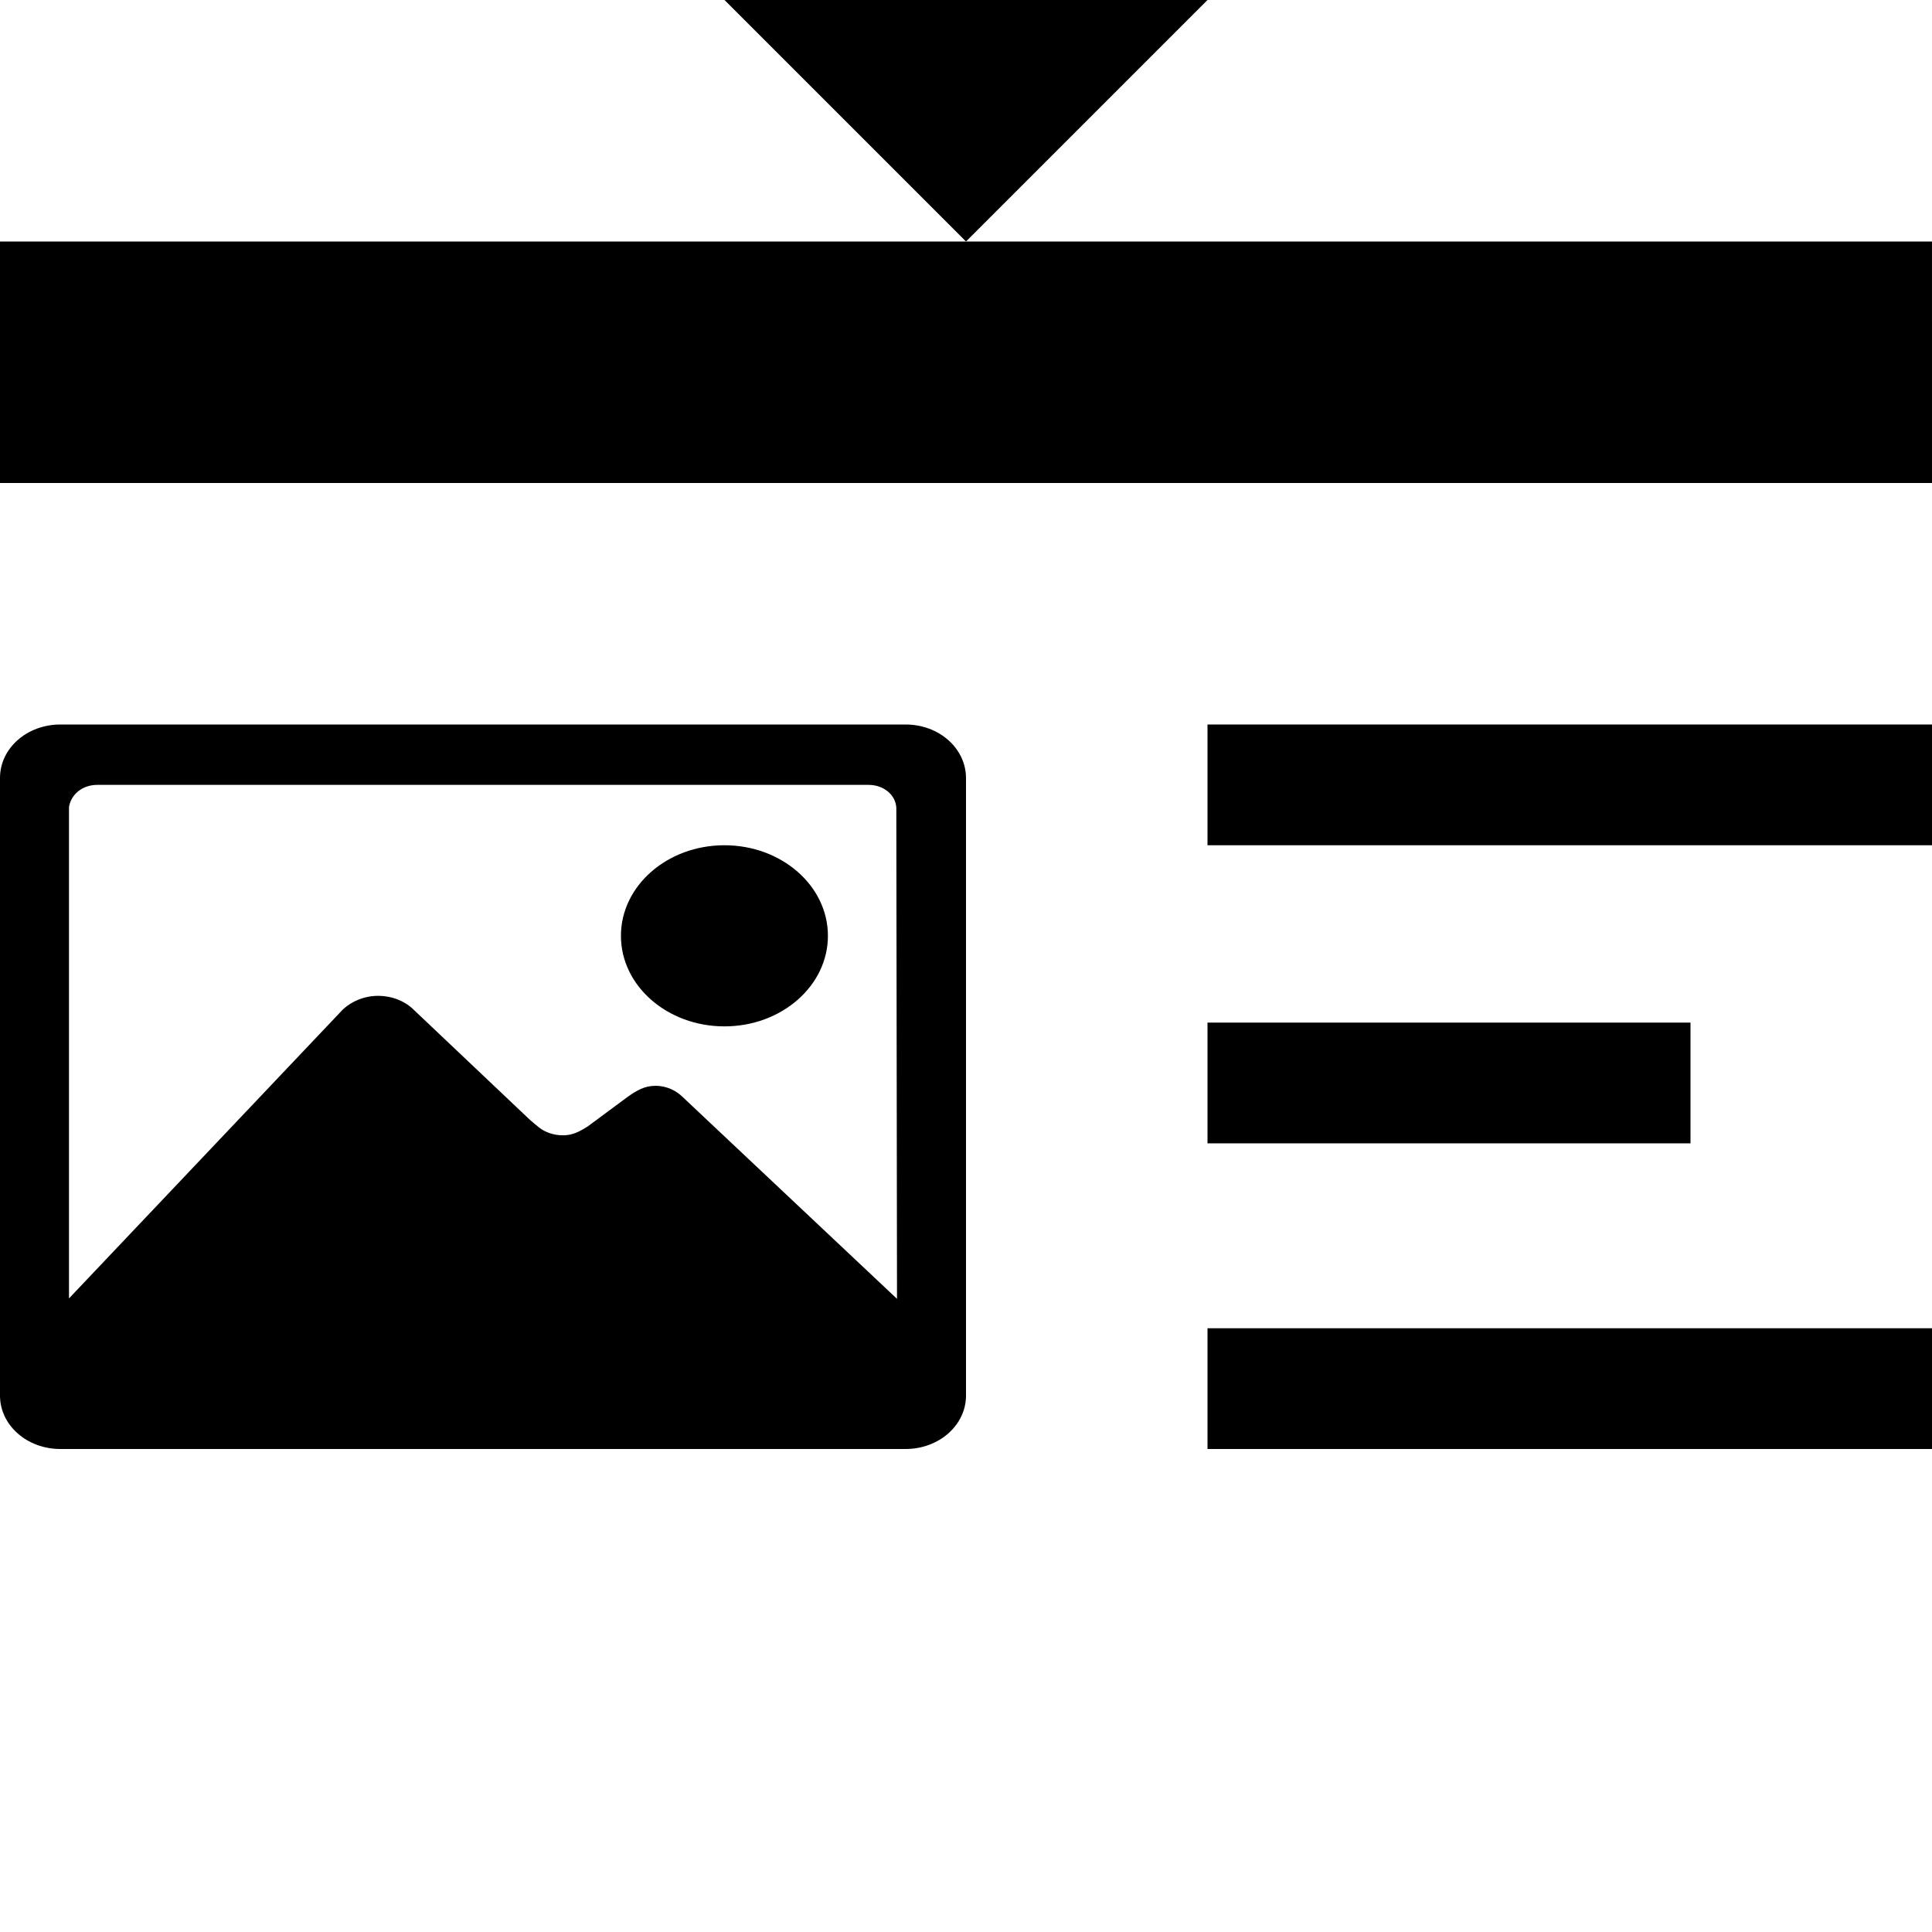
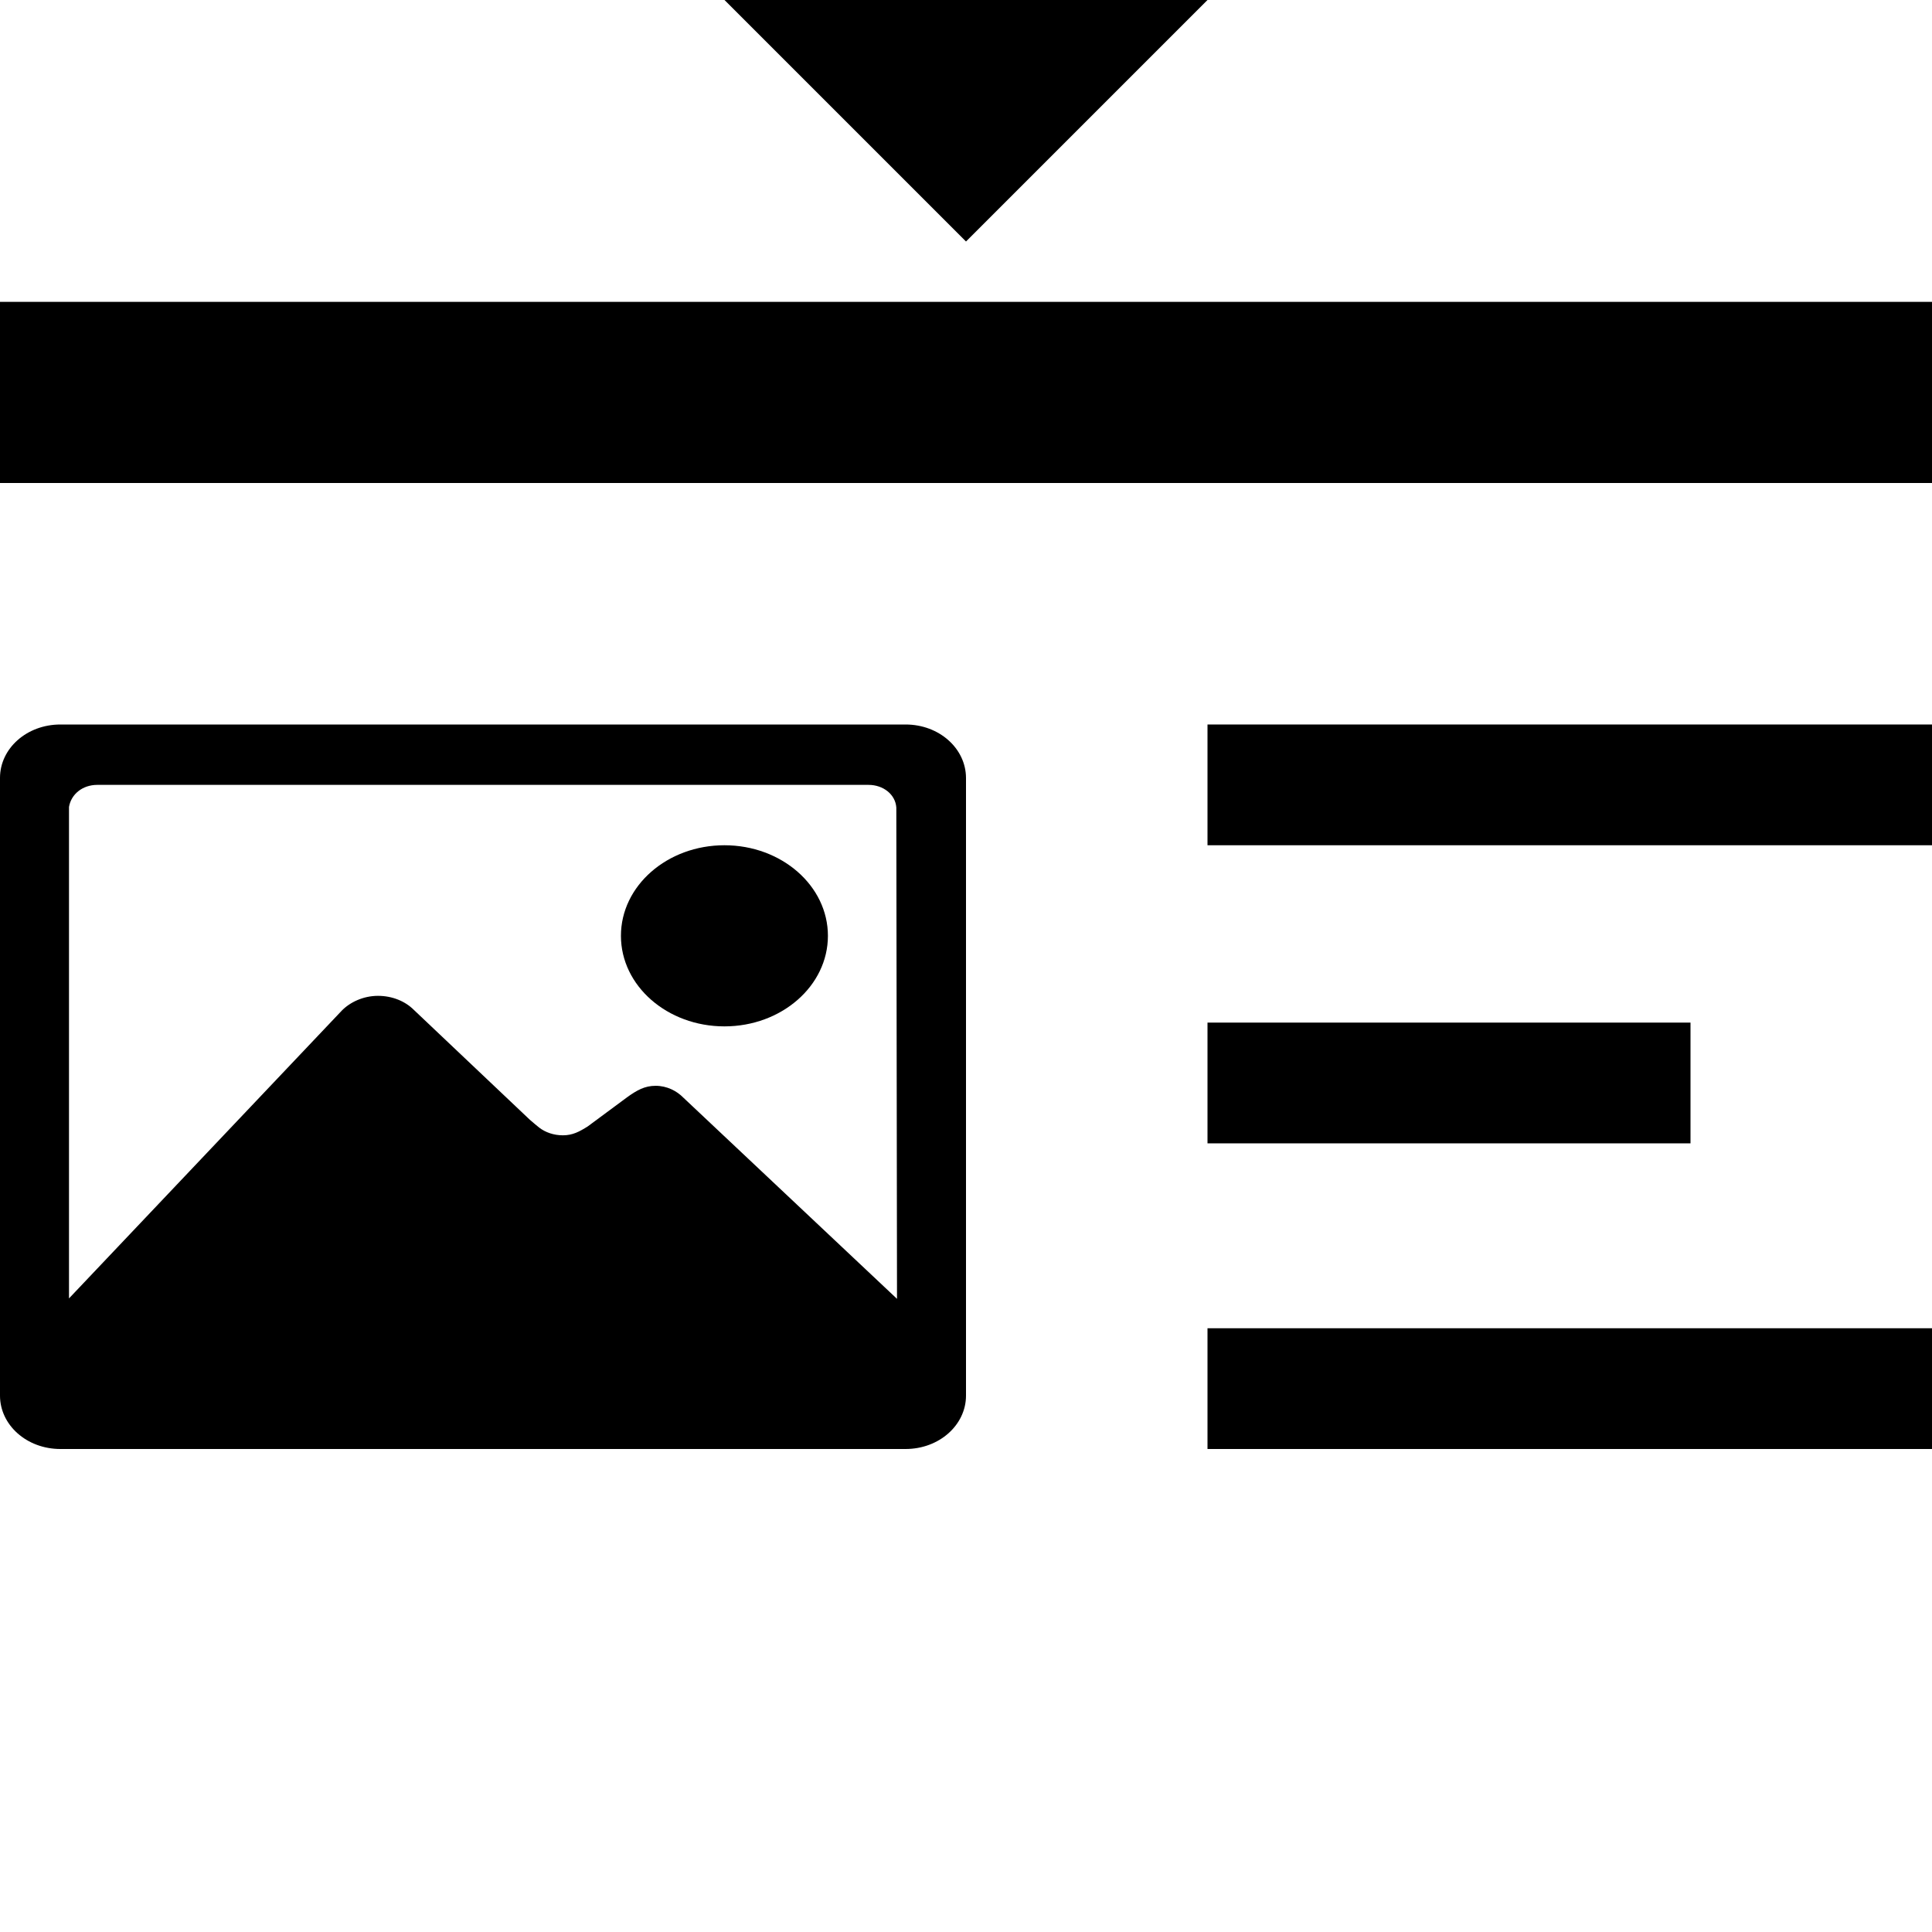
<svg xmlns="http://www.w3.org/2000/svg" width="1024" height="1024" viewBox="0 0 1024 1024" id="svg3353" version="1.1">
  <defs id="defs3355">
    <pattern y="0" x="0" height="6" width="6" patternUnits="userSpaceOnUse" id="EMFhbasepattern" />
  </defs>
  <g id="layer1" transform="translate(0,-28.36216)">
    <g transform="matrix(0,1.044898,-1.064859,0,1044.435,17.91315)" id="g20">
      <g transform="matrix(0.1,0,0,-0.1,0,511)" id="g18">
-         <path d="M 1325,109.95 V -4698.25 c 408.333,0.014 816.667,0.05 1225,0.05 V 110 4918.1 c -408.333,-0 -816.667,-0.03 -1225,-0.05 z" id="path4" style="stroke-width:0.851" />
+         <path d="m 1631.25,-4698.2 c 408.333,0.014 510.417,0 918.75,0 0,3205.433 0,6410.867 0,9616.3 -408.333,0 -510.417,0.02 -918.75,3e-4 0,-3205.433 0,-6410.867 0,-9616.3 z" id="path4" style="stroke-width:0.851" />
        <path d="M 100,-1092.087 1325,109.95 100,1311.988 Z" id="path10" />
      </g>
    </g>
    <g transform="matrix(0.5223957,0,0,0.4571429,-5.223957,375.7907)" id="g8">
      <path d="m 745,430 c 58,0 105,-47 105,-105 0,-58 -47,-105 -105,-105 -58,0 -105,47 -105,105 0,58 47,105 105,105 z" id="path4-2" />
      <path d="M 928.8,80 H 71.3 C 37.1,80 10,107.8 10,141.9 v 716.2 c 0,34.1 27.1,61.9 61.3,61.9 h 857.5 c 34.1,0 61.3,-27.8 61.3,-61.9 V 141.9 C 990,107.8 962.9,80 928.8,80 Z M 703.2,512.5 c -6.6,-7.7 -16.6,-13.6 -28,-13.6 -11.2,0 -19,5.3 -28,12.5 L 606.3,546 c -8.5,6.1 -15.3,10.3 -25.2,10.3 -9.4,0 -17.9,-3.5 -24.1,-9 -2.2,-2 -6.1,-5.7 -9.4,-9 L 430,411 c -8.8,-10.1 -21.9,-16.4 -36.5,-16.4 -14.7,0 -28.2,7.2 -36.7,17.1 L 80,745.4 V 175.6 C 82.2,160.7 93.8,150 108.7,150 h 782.5 c 15.1,0 27.3,11.2 28.2,26.3 l 0.7,569.6 z" id="path6-6" />
    </g>
    <path d="M 1024,476.362 H 640 v -64 h 384 z" id="path6-1" style="stroke-width:0.109" />
    <path d="M 896,634.362 H 640 v -64 h 256 z" id="path6-1-5" style="stroke-width:0.089" />
    <path d="M 1024,796.362 H 640 v -64 h 384 z" id="path6-1-5-2" style="stroke-width:0.109" />
  </g>
</svg>
